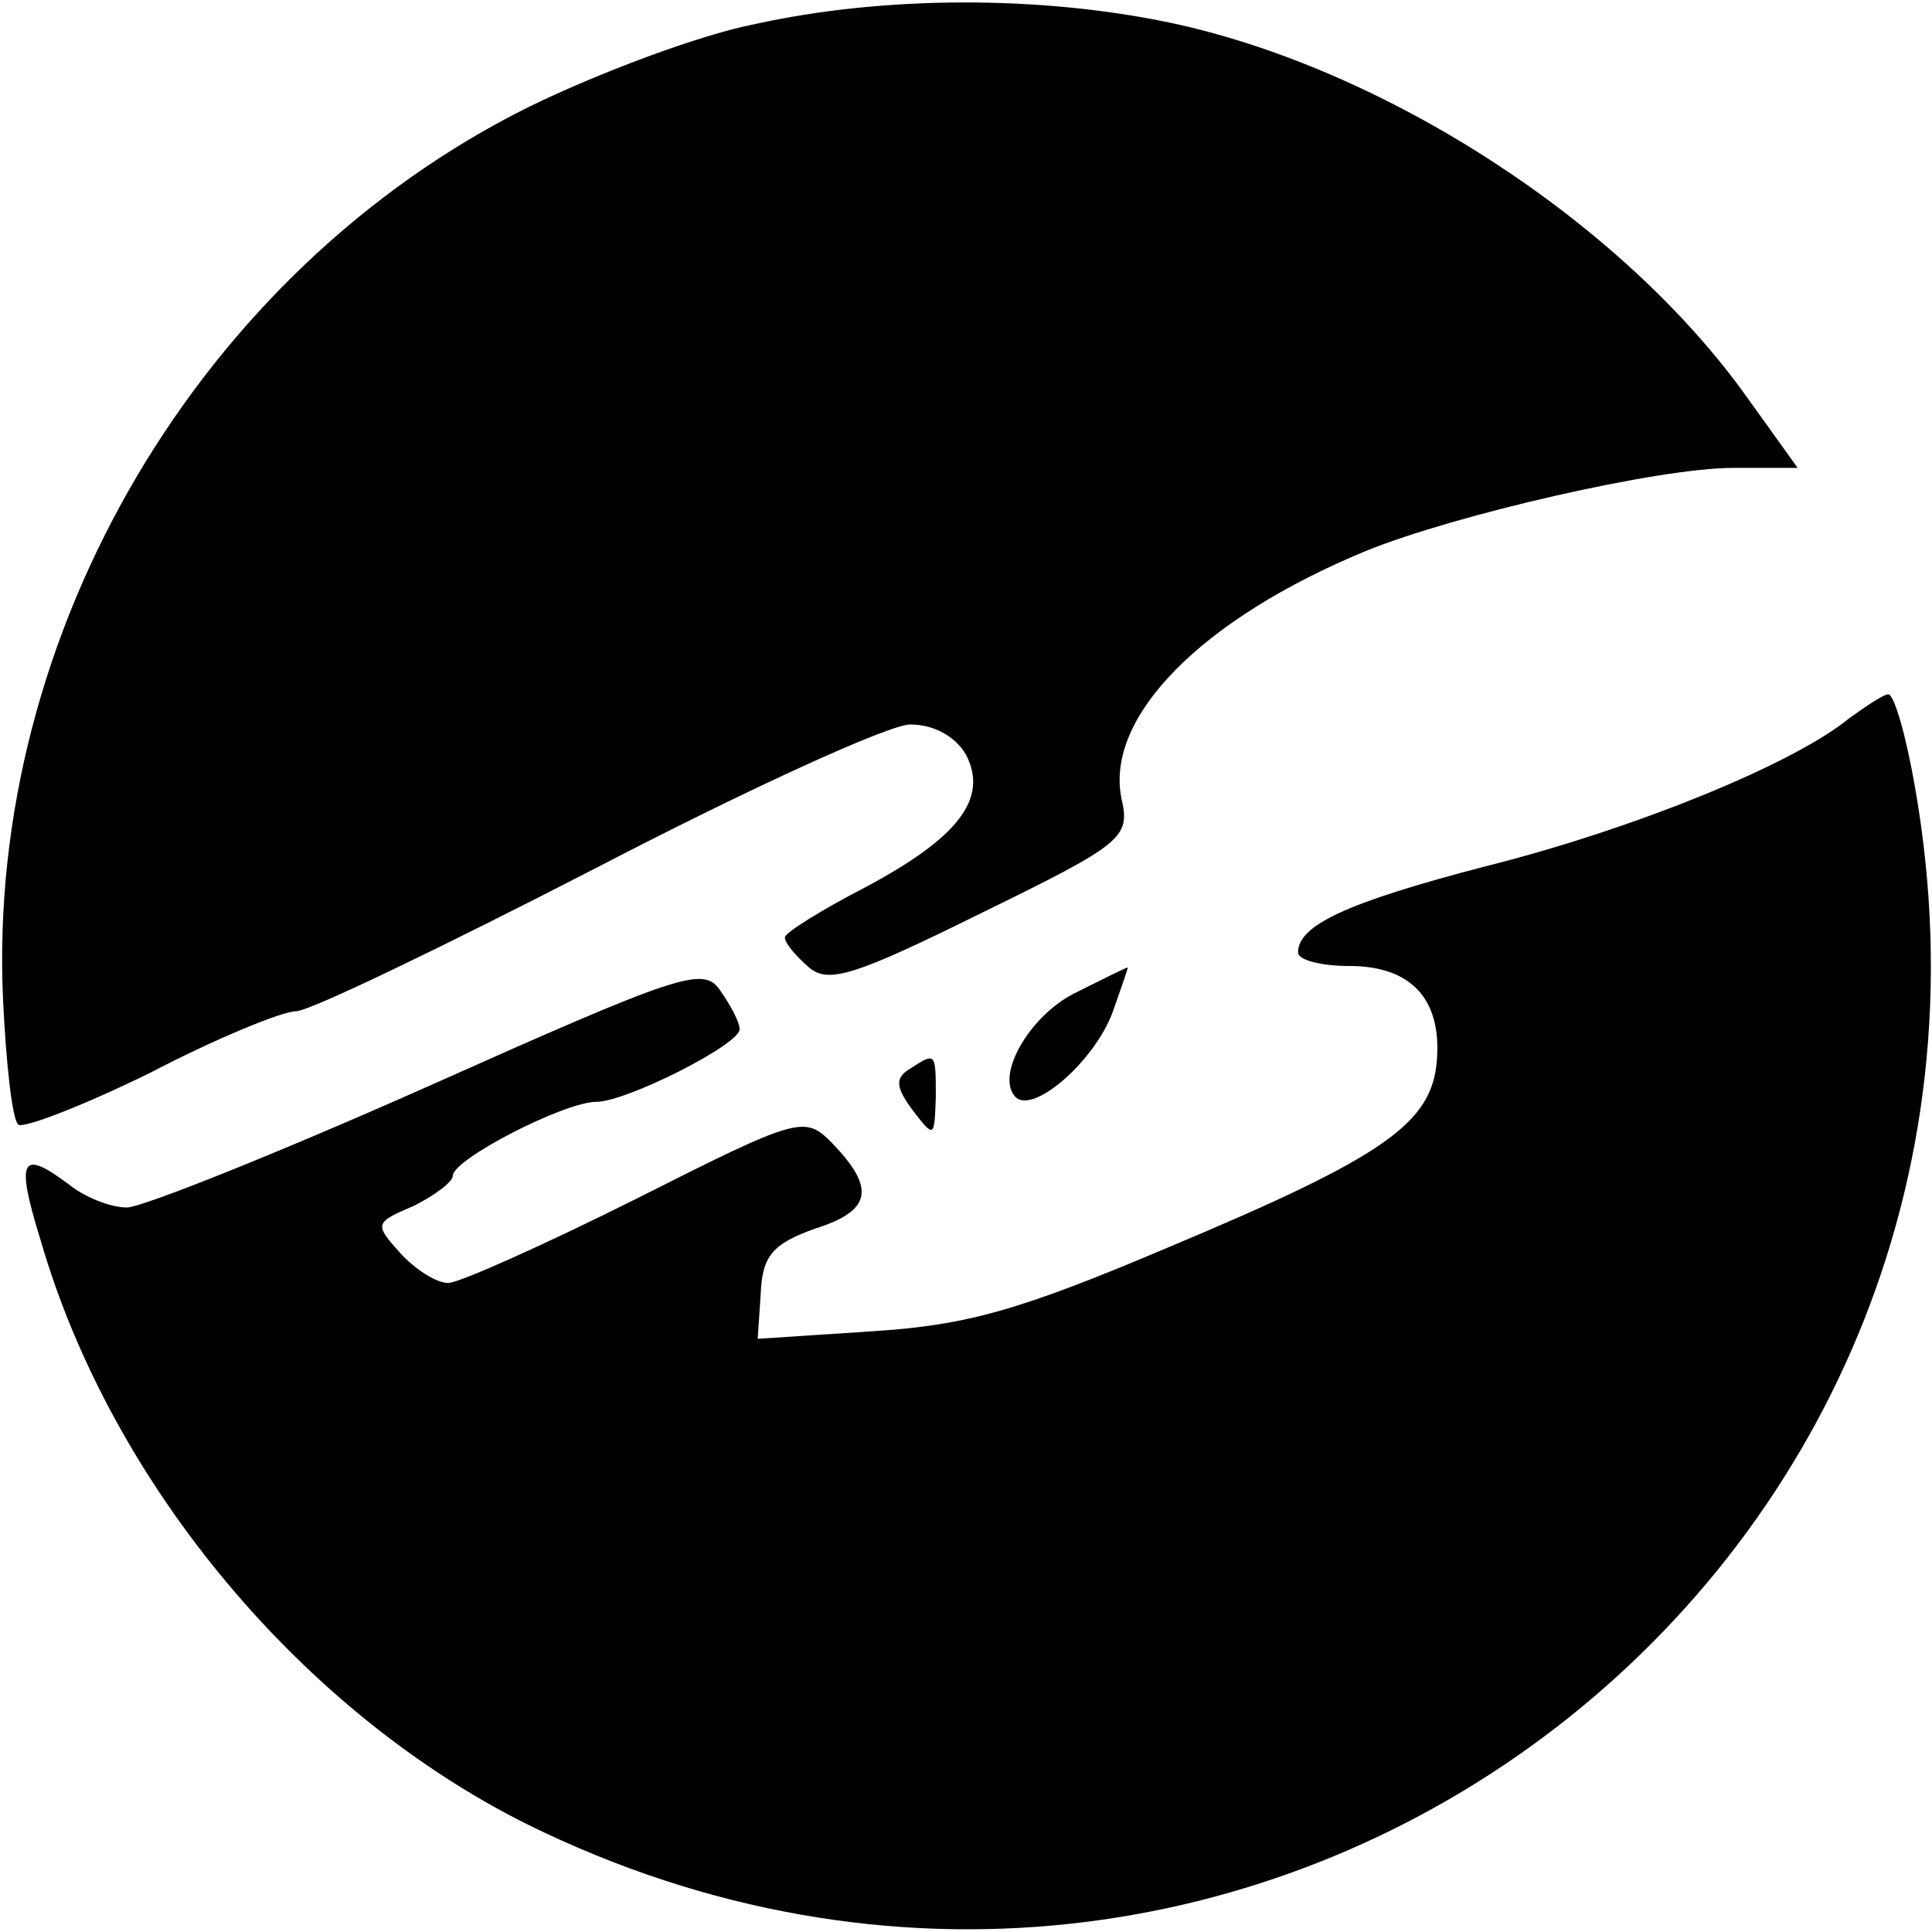
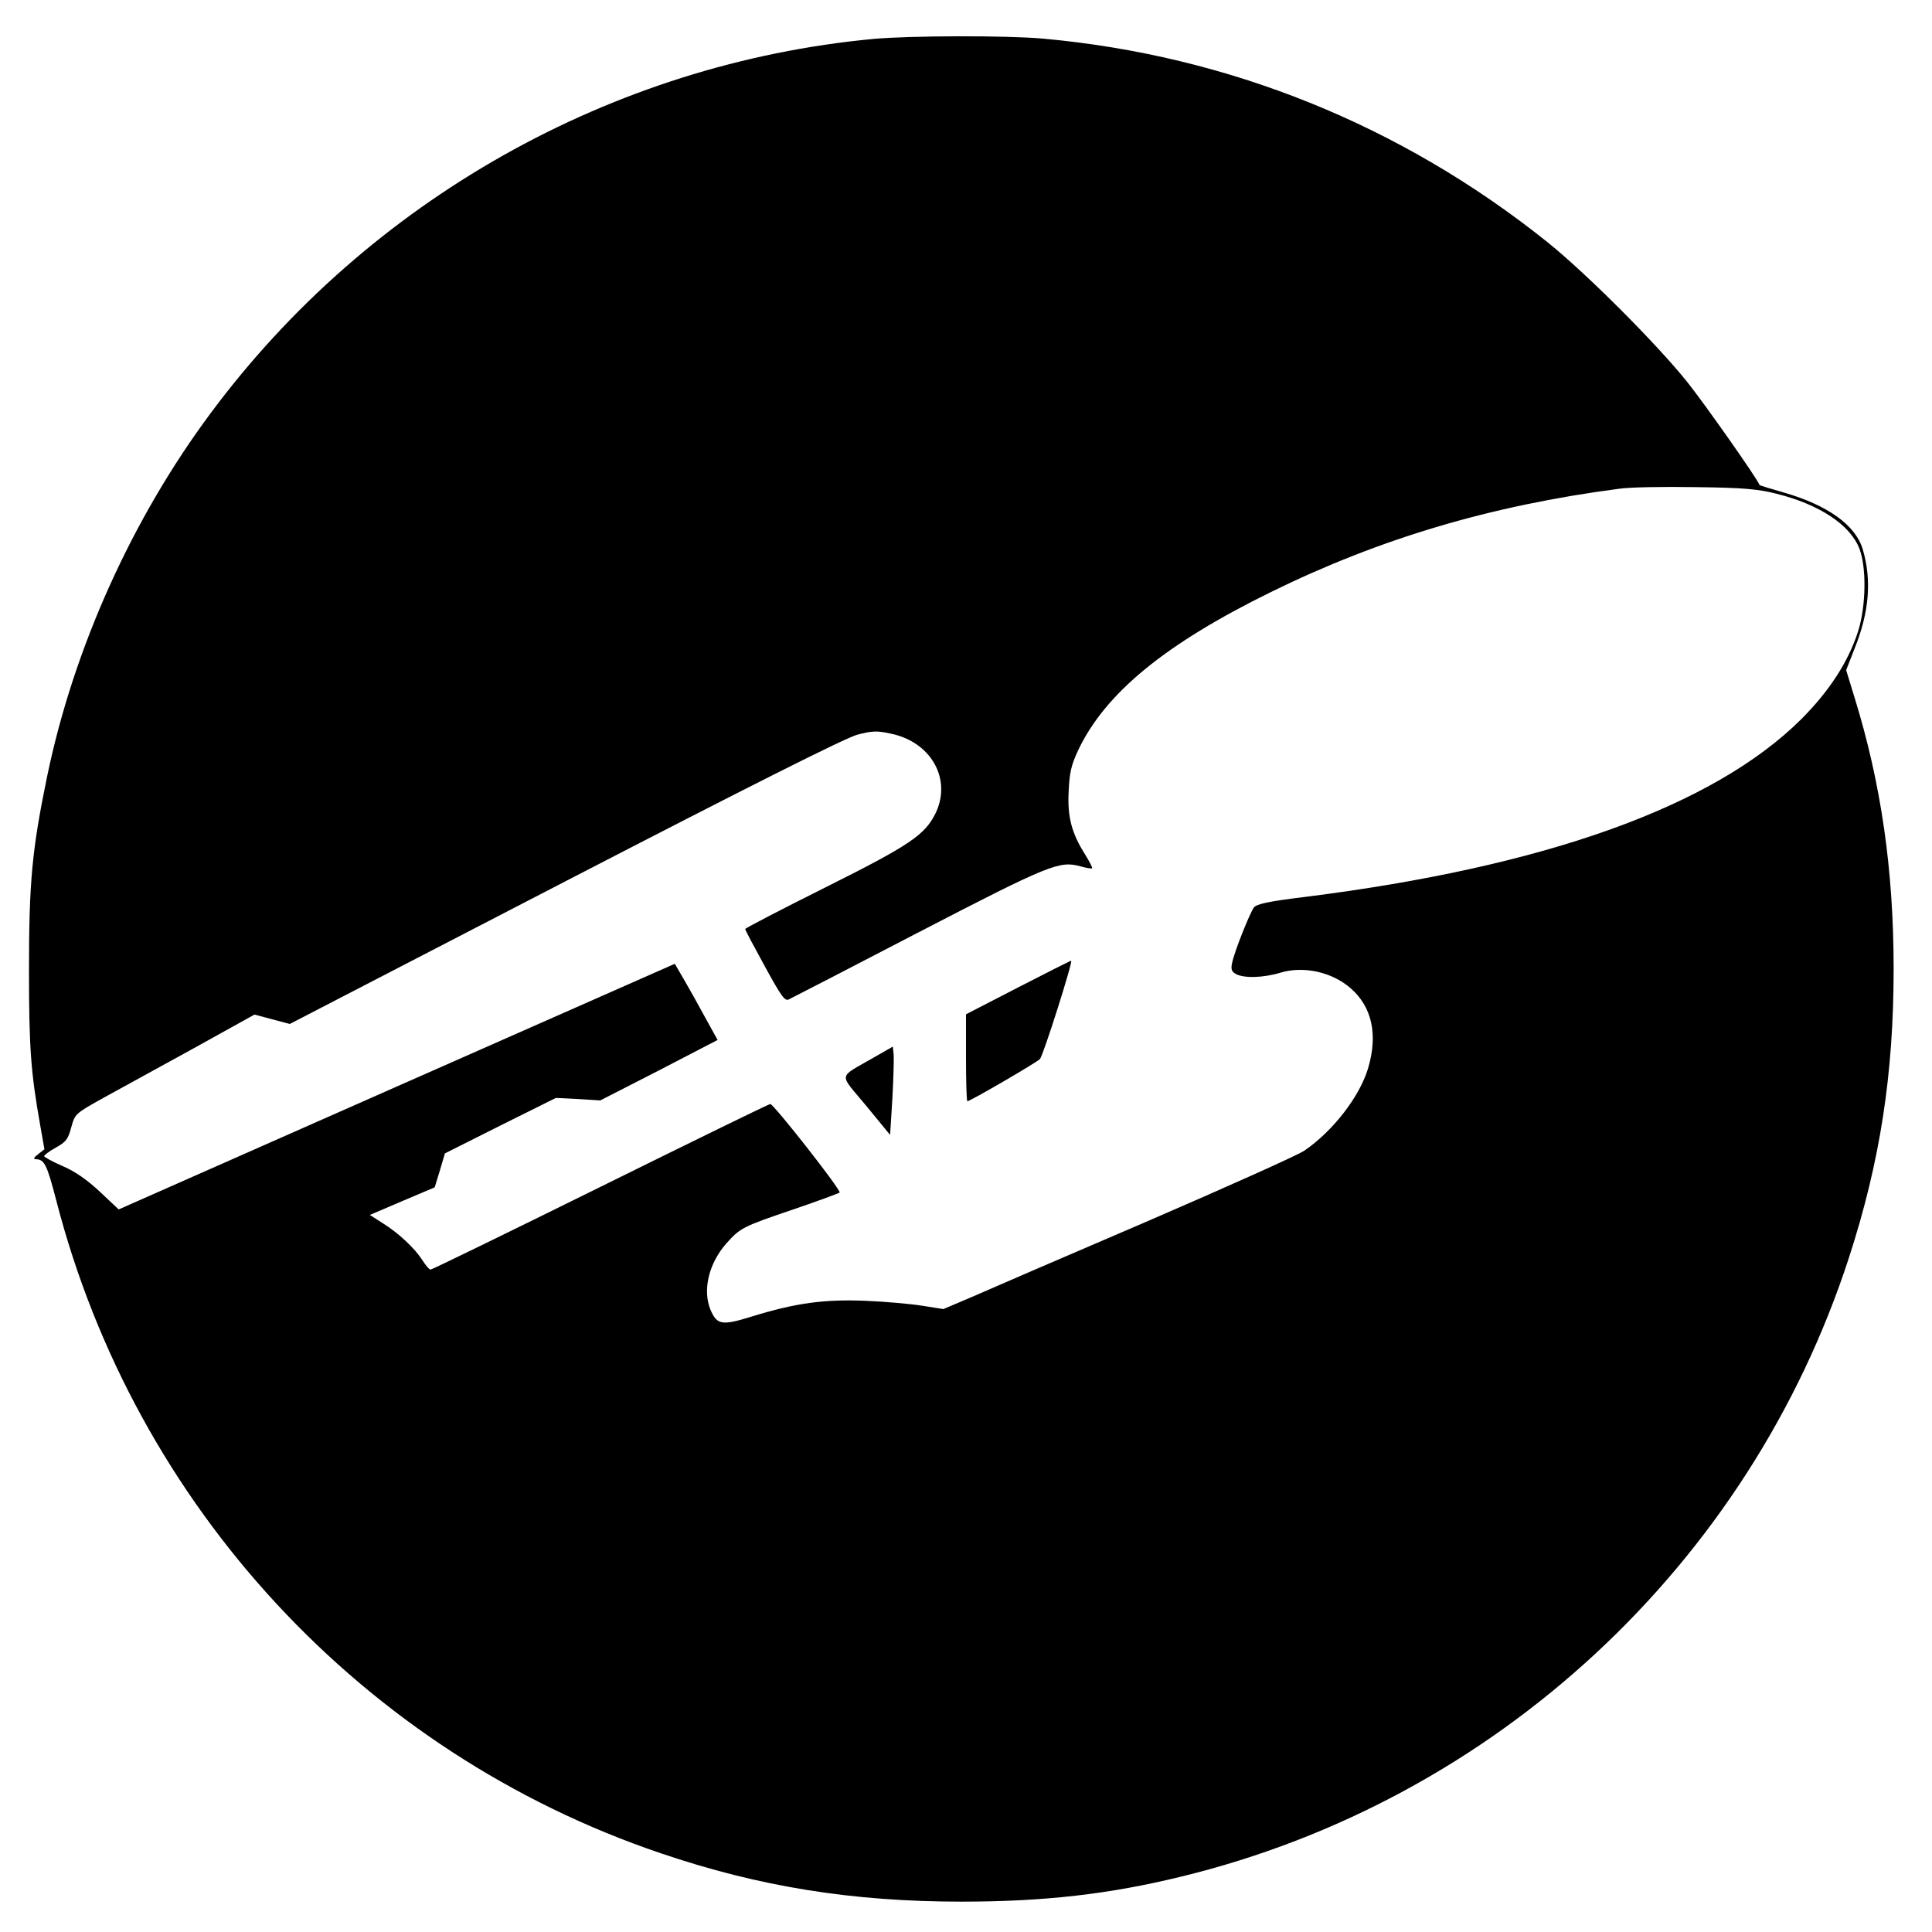
- <svg xmlns="http://www.w3.org/2000/svg" version="1.0" width="128pt" height="128pt" viewBox="0 0 128 128" preserveAspectRatio="xMidYMid meet">
-   <g transform="translate(0,128) scale(0.1,-0.1)" fill="#000000" stroke="none">
-     <path d="M500 1264 c-36 -7 -103 -32 -150 -55 -217 -108 -359 -348 -348 -591 2 -42 6 -79 10 -83 3 -3 42 12 87 34 44 23 88 41 97 41 9 0 98 43 199 95 100 52 194 95 208 95 16 0 30 -8 37 -20 15 -29 -5 -55 -67 -88 -29 -15 -53 -30 -53 -33 0 -4 7 -12 16 -20 13 -11 31 -5 114 36 94 46 99 50 93 76 -11 54 53 119 162 164 59 24 194 55 243 55 l43 0 -33 46 c-83 117 -241 219 -383 249 -86 18 -189 18 -275 -1z" />
-     <path d="M1225 804 c-38 -31 -145 -74 -241 -98 -92 -24 -124 -39 -124 -57 0 -5 15 -9 34 -9 41 0 61 -22 58 -62 -3 -42 -34 -64 -177 -124 -99 -42 -134 -52 -197 -56 l-76 -5 2 30 c1 25 8 33 36 43 38 12 40 27 11 57 -18 18 -22 17 -129 -37 -62 -31 -118 -56 -125 -56 -8 0 -22 9 -32 20 -17 19 -17 20 9 31 14 7 26 16 26 20 0 11 74 49 95 49 20 0 95 38 95 48 0 5 -6 16 -13 26 -11 16 -26 11 -194 -64 -99 -44 -189 -80 -199 -80 -11 0 -28 7 -38 15 -32 24 -36 18 -19 -37 47 -162 174 -313 323 -387 478 -235 1010 162 919 686 -6 35 -14 63 -18 63 -3 0 -15 -8 -26 -16z" />
-     <path d="M712 622 c-30 -15 -53 -55 -39 -69 12 -11 52 24 64 56 6 17 11 31 10 30 -1 0 -17 -8 -35 -17z" />
-     <path d="M603 572 c-10 -6 -10 -12 2 -28 14 -18 14 -18 15 9 0 30 0 30 -17 19z" />
+ <svg xmlns="http://www.w3.org/2000/svg" version="1.0" width="700pt" height="700pt" viewBox="0 0 700 700" preserveAspectRatio="xMidYMid meet">
+   <g transform="translate(0,700) scale(0.1,-0.1)" fill="#000000" stroke="none">
+     <path d="M3165 6859 c-949 -89 -1829 -585 -2401 -1355 -286 -384 -497 -853 -593 -1316 -55 -266 -66 -384 -66 -703 0 -285 7 -372 41 -564 l15 -85 -23 -18 c-16 -12 -18 -18 -8 -18 31 -1 40 -19 74 -150 286 -1108 1112 -2000 2191 -2365 356 -121 693 -175 1089 -175 299 0 536 27 797 91 1137 277 2057 1130 2418 2242 113 348 162 665 162 1047 0 356 -45 671 -142 984 l-30 98 30 77 c54 133 63 250 30 361 -26 87 -126 159 -284 205 -49 14 -89 26 -90 28 -6 20 -196 290 -261 372 -113 141 -368 396 -509 509 -529 423 -1154 675 -1825 736 -133 12 -483 11 -615 -1z m3272 -1648 c156 -39 267 -113 300 -199 26 -68 24 -206 -4 -297 -35 -111 -104 -218 -207 -321 -318 -316 -929 -535 -1800 -644 -130 -16 -172 -25 -183 -38 -15 -21 -72 -163 -79 -202 -5 -22 -1 -31 14 -39 29 -16 100 -14 162 5 84 25 187 2 254 -57 77 -67 99 -168 63 -289 -30 -102 -127 -228 -231 -299 -23 -16 -282 -132 -576 -259 -294 -126 -579 -249 -633 -273 l-99 -42 -76 12 c-43 7 -135 15 -207 18 -149 6 -251 -8 -408 -56 -112 -35 -129 -32 -153 24 -29 71 -6 167 57 239 51 57 57 61 249 126 85 29 158 56 162 59 8 7 -239 321 -251 321 -5 0 -281 -135 -615 -300 -334 -165 -611 -300 -616 -300 -5 0 -17 15 -29 33 -27 43 -86 99 -144 135 l-47 30 117 50 118 50 19 62 18 61 201 101 201 100 81 -4 80 -5 213 109 212 110 -42 76 c-23 43 -58 105 -77 138 l-36 62 -1008 -445 -1007 -445 -68 64 c-46 43 -90 74 -135 93 -37 16 -67 33 -67 36 0 4 19 18 42 31 37 20 45 31 56 73 14 50 14 50 120 109 59 32 205 113 326 179 l218 121 64 -17 64 -17 997 516 c665 344 1017 521 1059 532 53 14 72 15 121 4 147 -30 222 -165 163 -288 -39 -79 -91 -115 -399 -269 -160 -80 -291 -148 -291 -151 0 -4 32 -64 71 -135 59 -108 73 -128 87 -120 9 4 222 114 472 244 475 246 509 259 585 238 22 -6 40 -9 42 -7 2 2 -10 25 -26 51 -48 76 -64 135 -59 228 3 67 9 95 35 150 98 206 315 384 698 572 395 194 796 313 1260 374 39 6 165 8 280 6 172 -2 225 -7 292 -24z" />
+     <path d="M3688 3422 l-188 -97 0 -157 c0 -87 2 -158 5 -158 10 0 254 142 263 153 13 16 121 357 113 356 -3 0 -90 -44 -193 -97z" />
+     <path d="M3165 3168 c-131 -76 -127 -53 -27 -174 l87 -106 8 128 c4 71 6 143 5 161 l-3 31 -70 -40z" />
  </g>
</svg>
